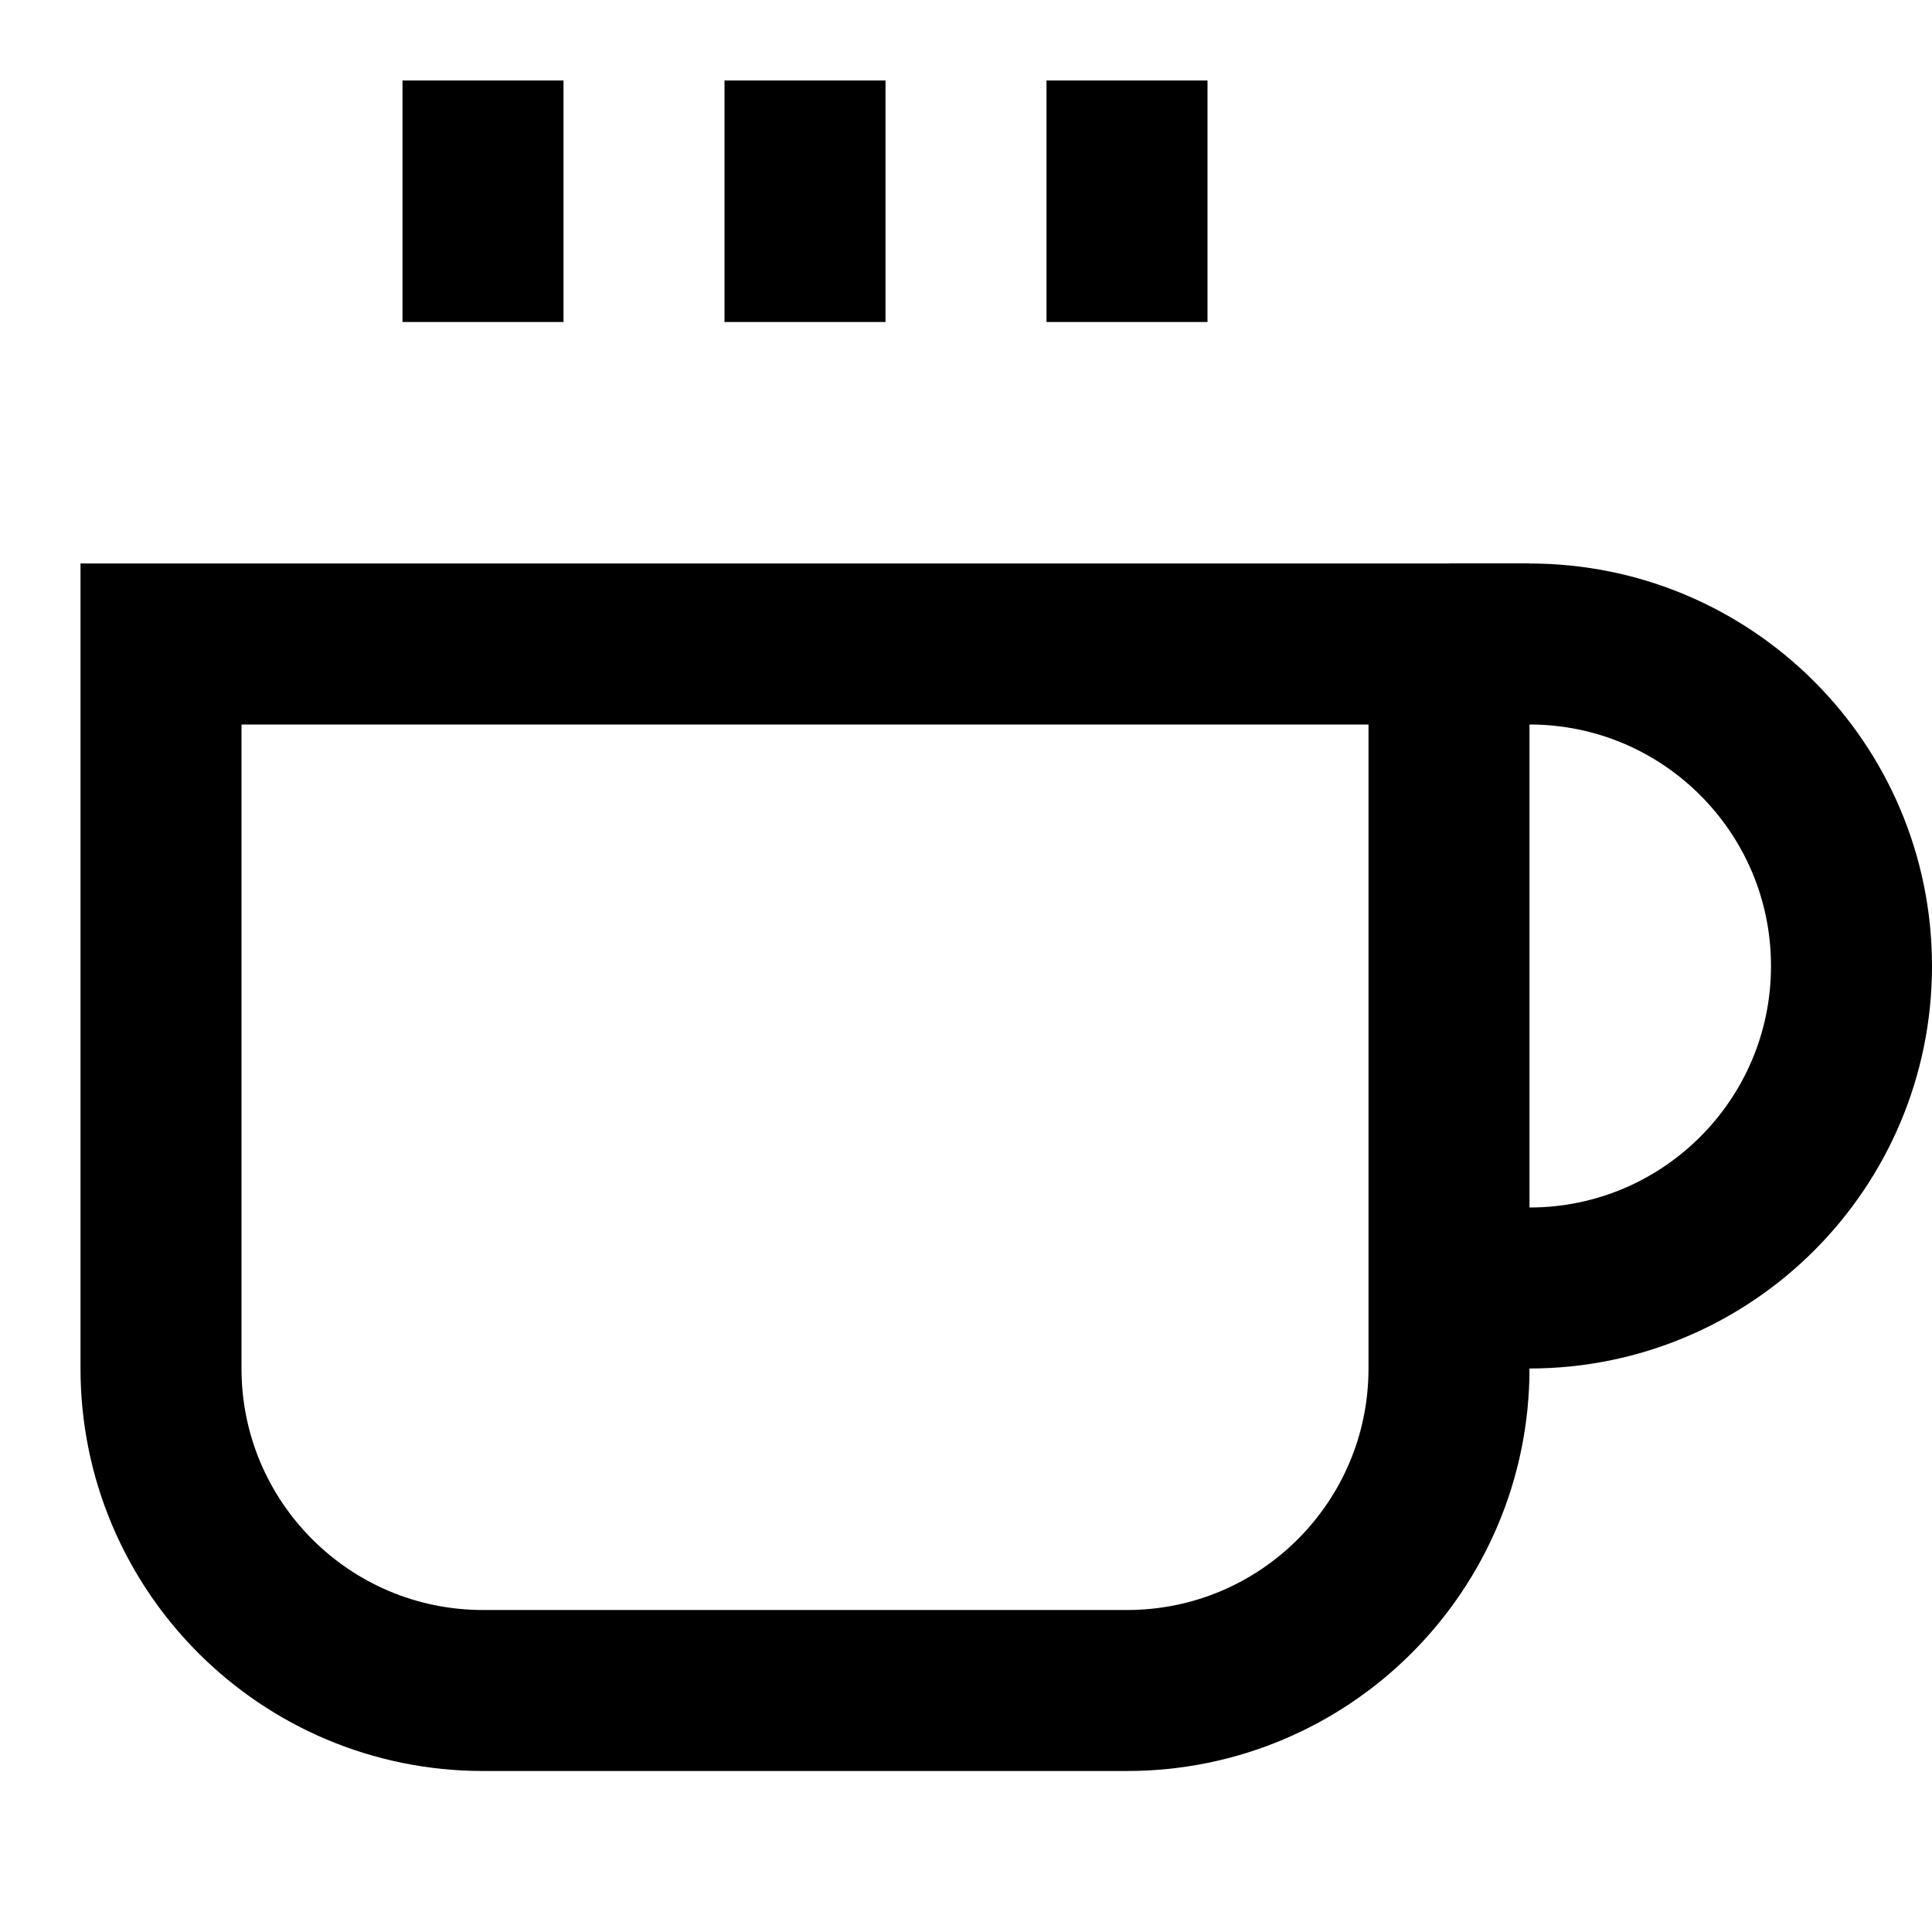
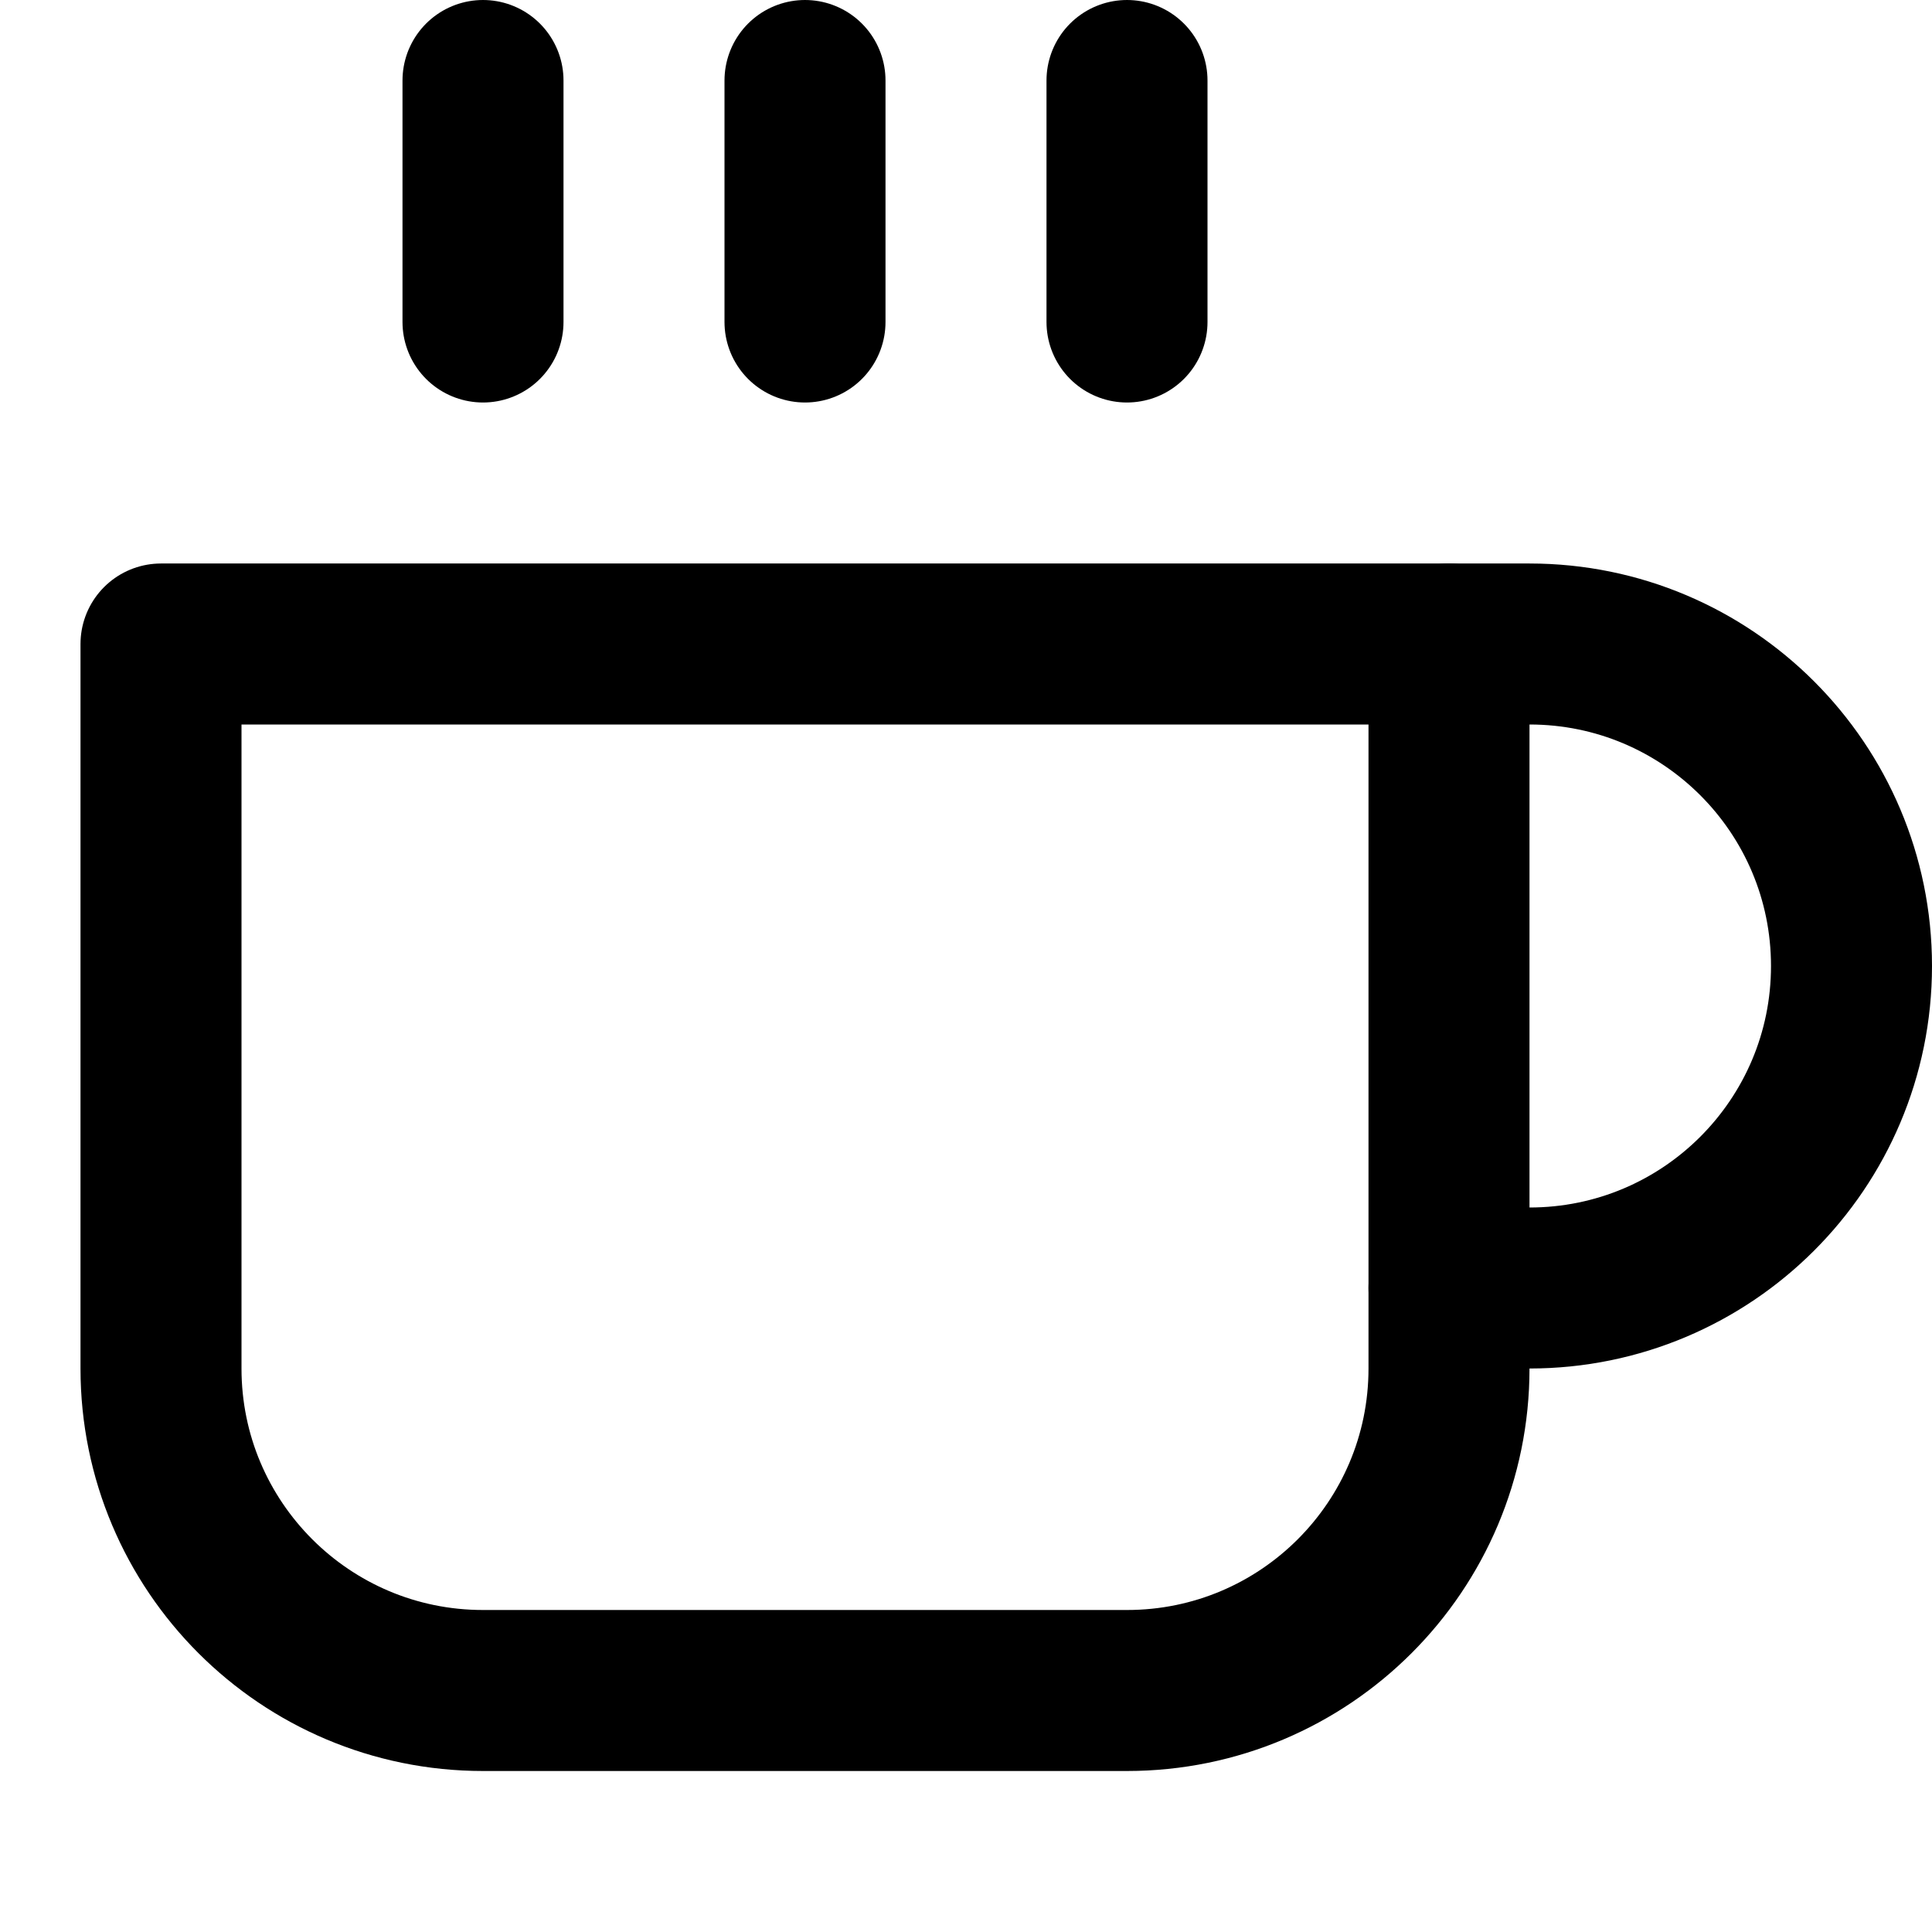
- <svg xmlns="http://www.w3.org/2000/svg" width="24" height="24" fill="none" stroke="currentColor" stroke-width="2">
-   <path d="M18 8h1a4 4 0 0 1 0 8h-1" />
-   <path d="M2 8h16v9a4 4 0 0 1-4 4H6a4 4 0 0 1-4-4V8z" />
-   <line x1="6" y1="1" x2="6" y2="4" />
-   <line x1="10" y1="1" x2="10" y2="4" />
-   <line x1="14" y1="1" x2="14" y2="4" />
+ <svg xmlns="http://www.w3.org/2000/svg" width="512" viewBox="0 0 24 24">
+   <g fill="none" stroke="currentColor" stroke-width="2" stroke-linecap="round" stroke-linejoin="round">
+     <path d="M18 8h1a4 4 0 0 1 0 8h-1" />
+     <path d="M2 8h16v9a4 4 0 0 1-4 4H6a4 4 0 0 1-4-4V8z" />
+     <path d="M6 1v3" />
+     <path d="M10 1v3" />
+     <path d="M14 1v3" />
+   </g>
</svg>
